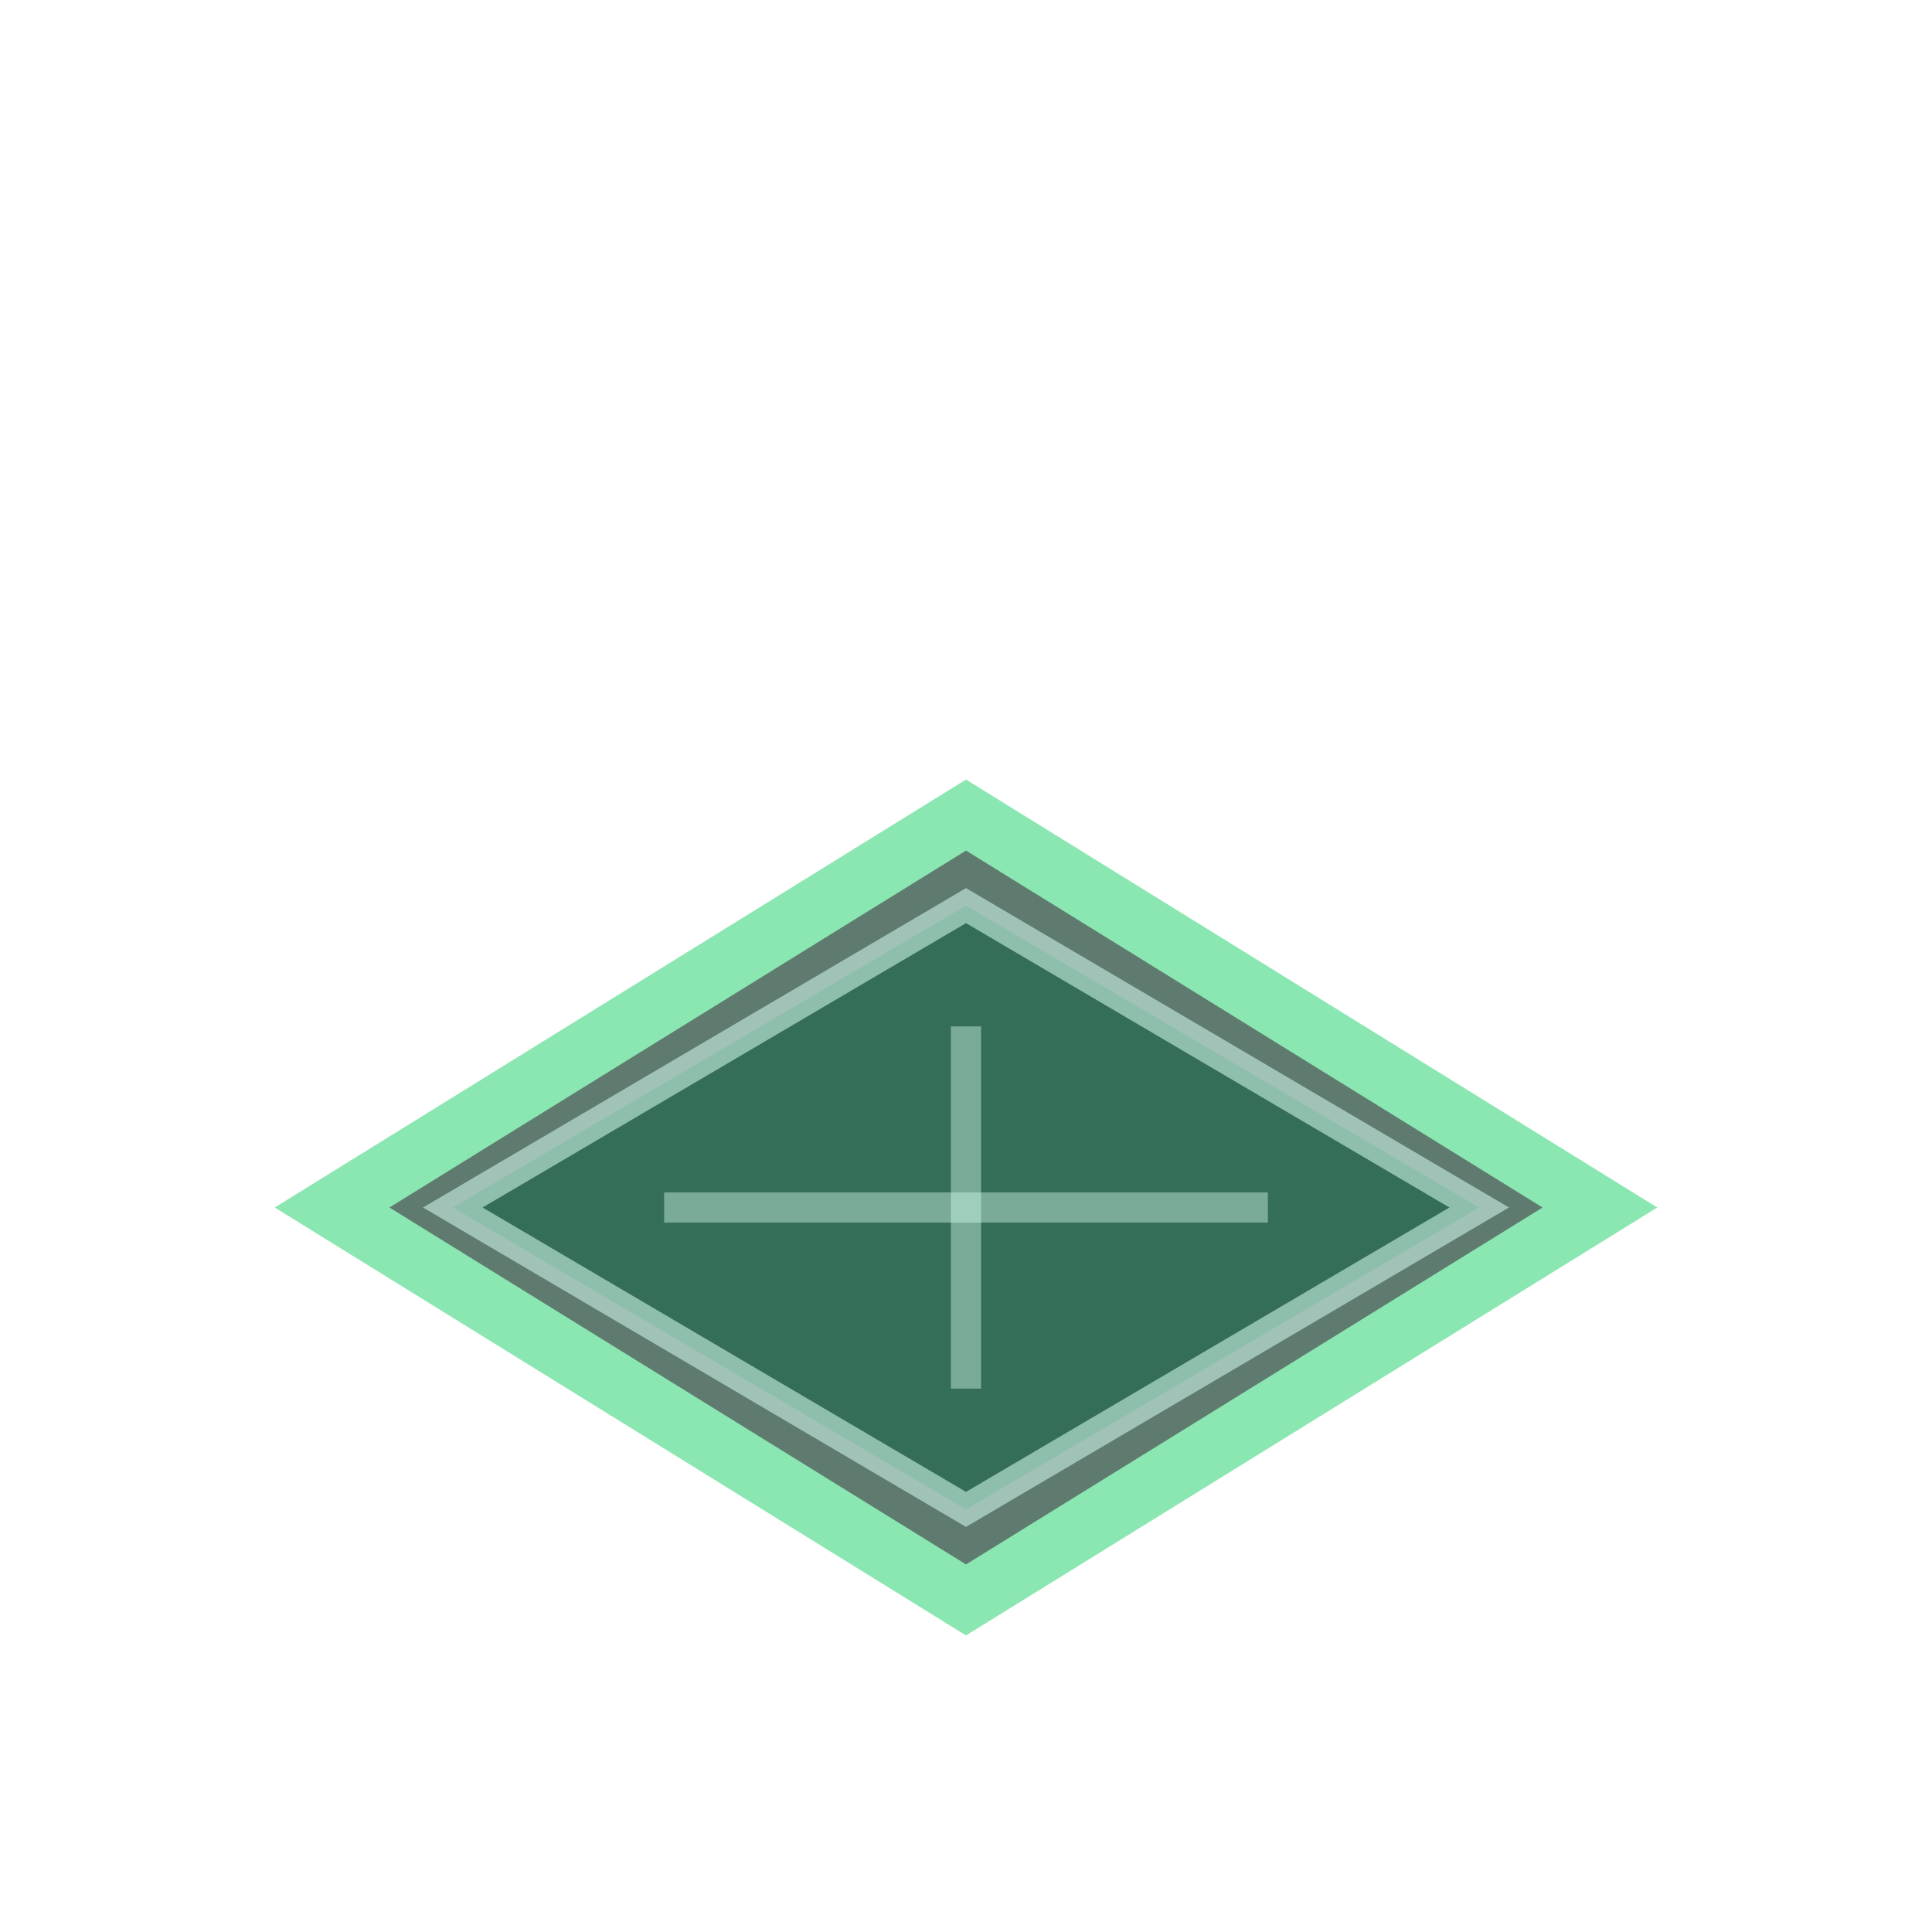
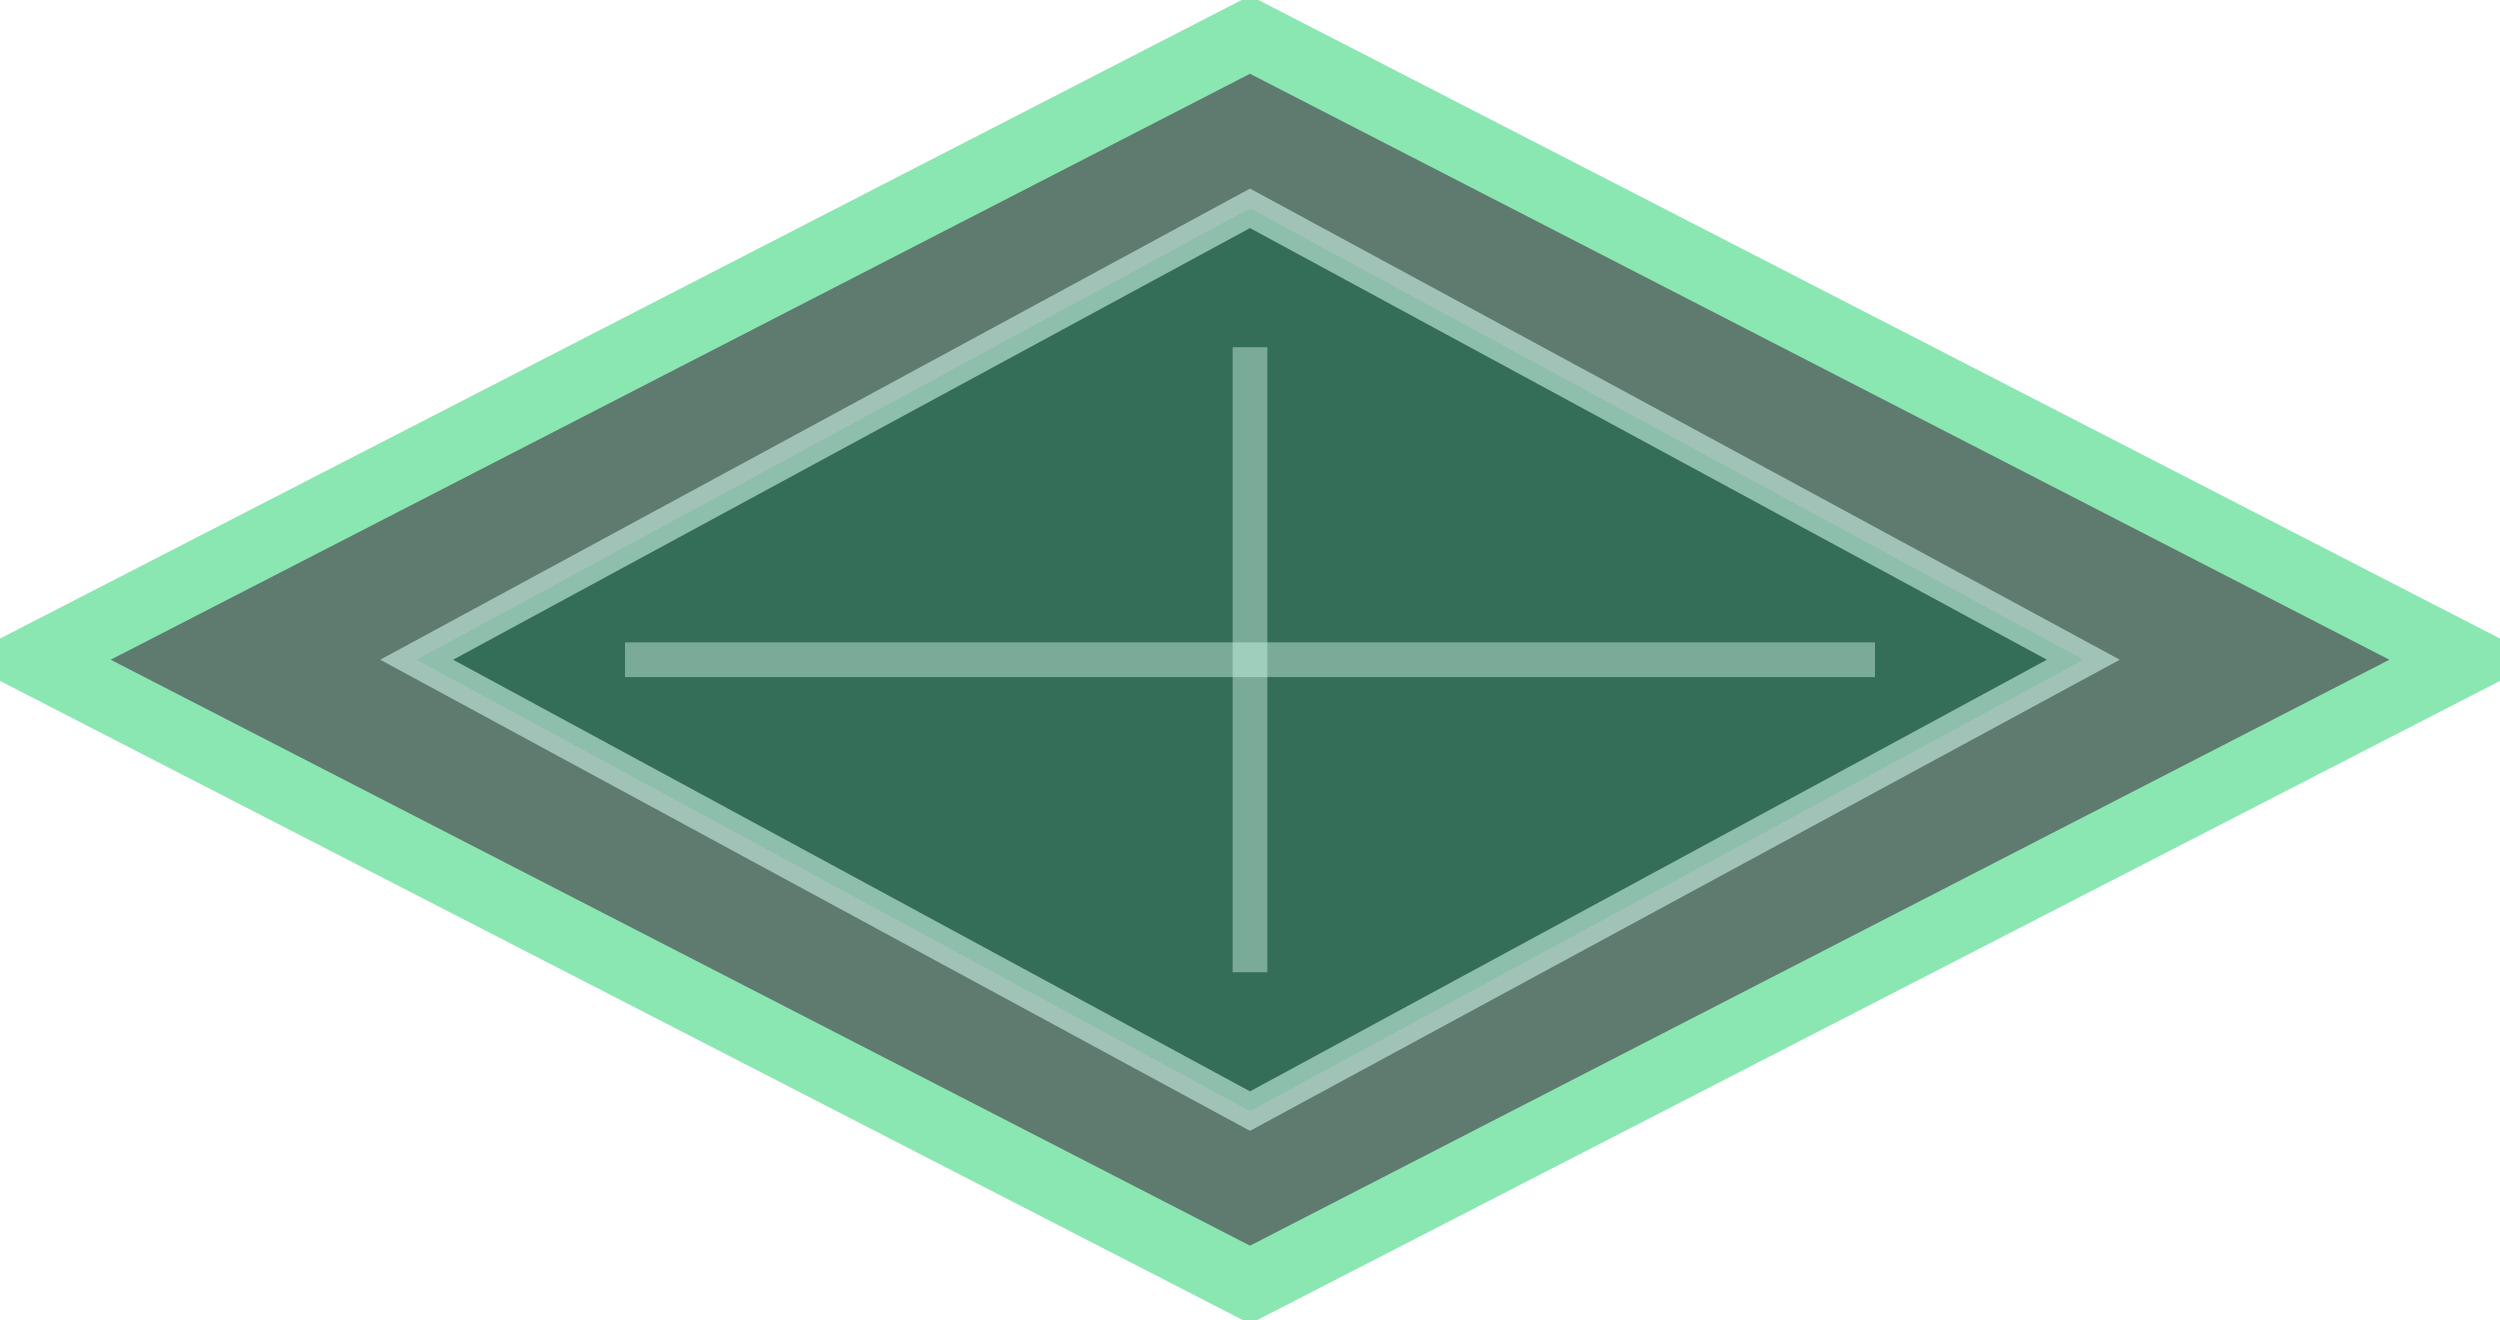
- <svg xmlns="http://www.w3.org/2000/svg" width="64" height="64" viewBox="0 0 64 64" fill="none">
-   <polygon points="32,27 53,40 32,53 11,40" fill="#22483A" fill-opacity="0.72" />
-   <polygon points="32,30 49,40 32,50 15,40" fill="#2F6C55" fill-opacity="0.86" />
-   <path d="M32 27L53 40L32 53L11 40L32 27Z" stroke="#8BE7B1" stroke-width="2" />
-   <path d="M32 30L49 40L32 50L15 40L32 30Z" stroke="#D6FFF0" stroke-opacity="0.55" stroke-width="1" />
-   <path d="M32 34V46" stroke="#D6FFF0" stroke-opacity="0.42" stroke-width="1" />
-   <path d="M22 40H42" stroke="#D6FFF0" stroke-opacity="0.42" stroke-width="1" />
+ <svg xmlns="http://www.w3.org/2000/svg" width="72" height="38" viewBox="0 0 72 38" fill="none">
+   <polygon points="36,1 71,19 36,37 1,19" fill="#22483A" fill-opacity="0.72" />
+   <polygon points="36,6 60,19 36,32 12,19" fill="#2F6C55" fill-opacity="0.86" />
+   <path d="M36 1L71 19L36 37L1 19L36 1Z" stroke="#8BE7B1" stroke-width="2" />
+   <path d="M36 6L60 19L36 32L12 19L36 6Z" stroke="#D6FFF0" stroke-opacity="0.55" stroke-width="1" />
+   <path d="M36 10V28" stroke="#D6FFF0" stroke-opacity="0.42" stroke-width="1" />
+   <path d="M18 19H54" stroke="#D6FFF0" stroke-opacity="0.42" stroke-width="1" />
</svg>
